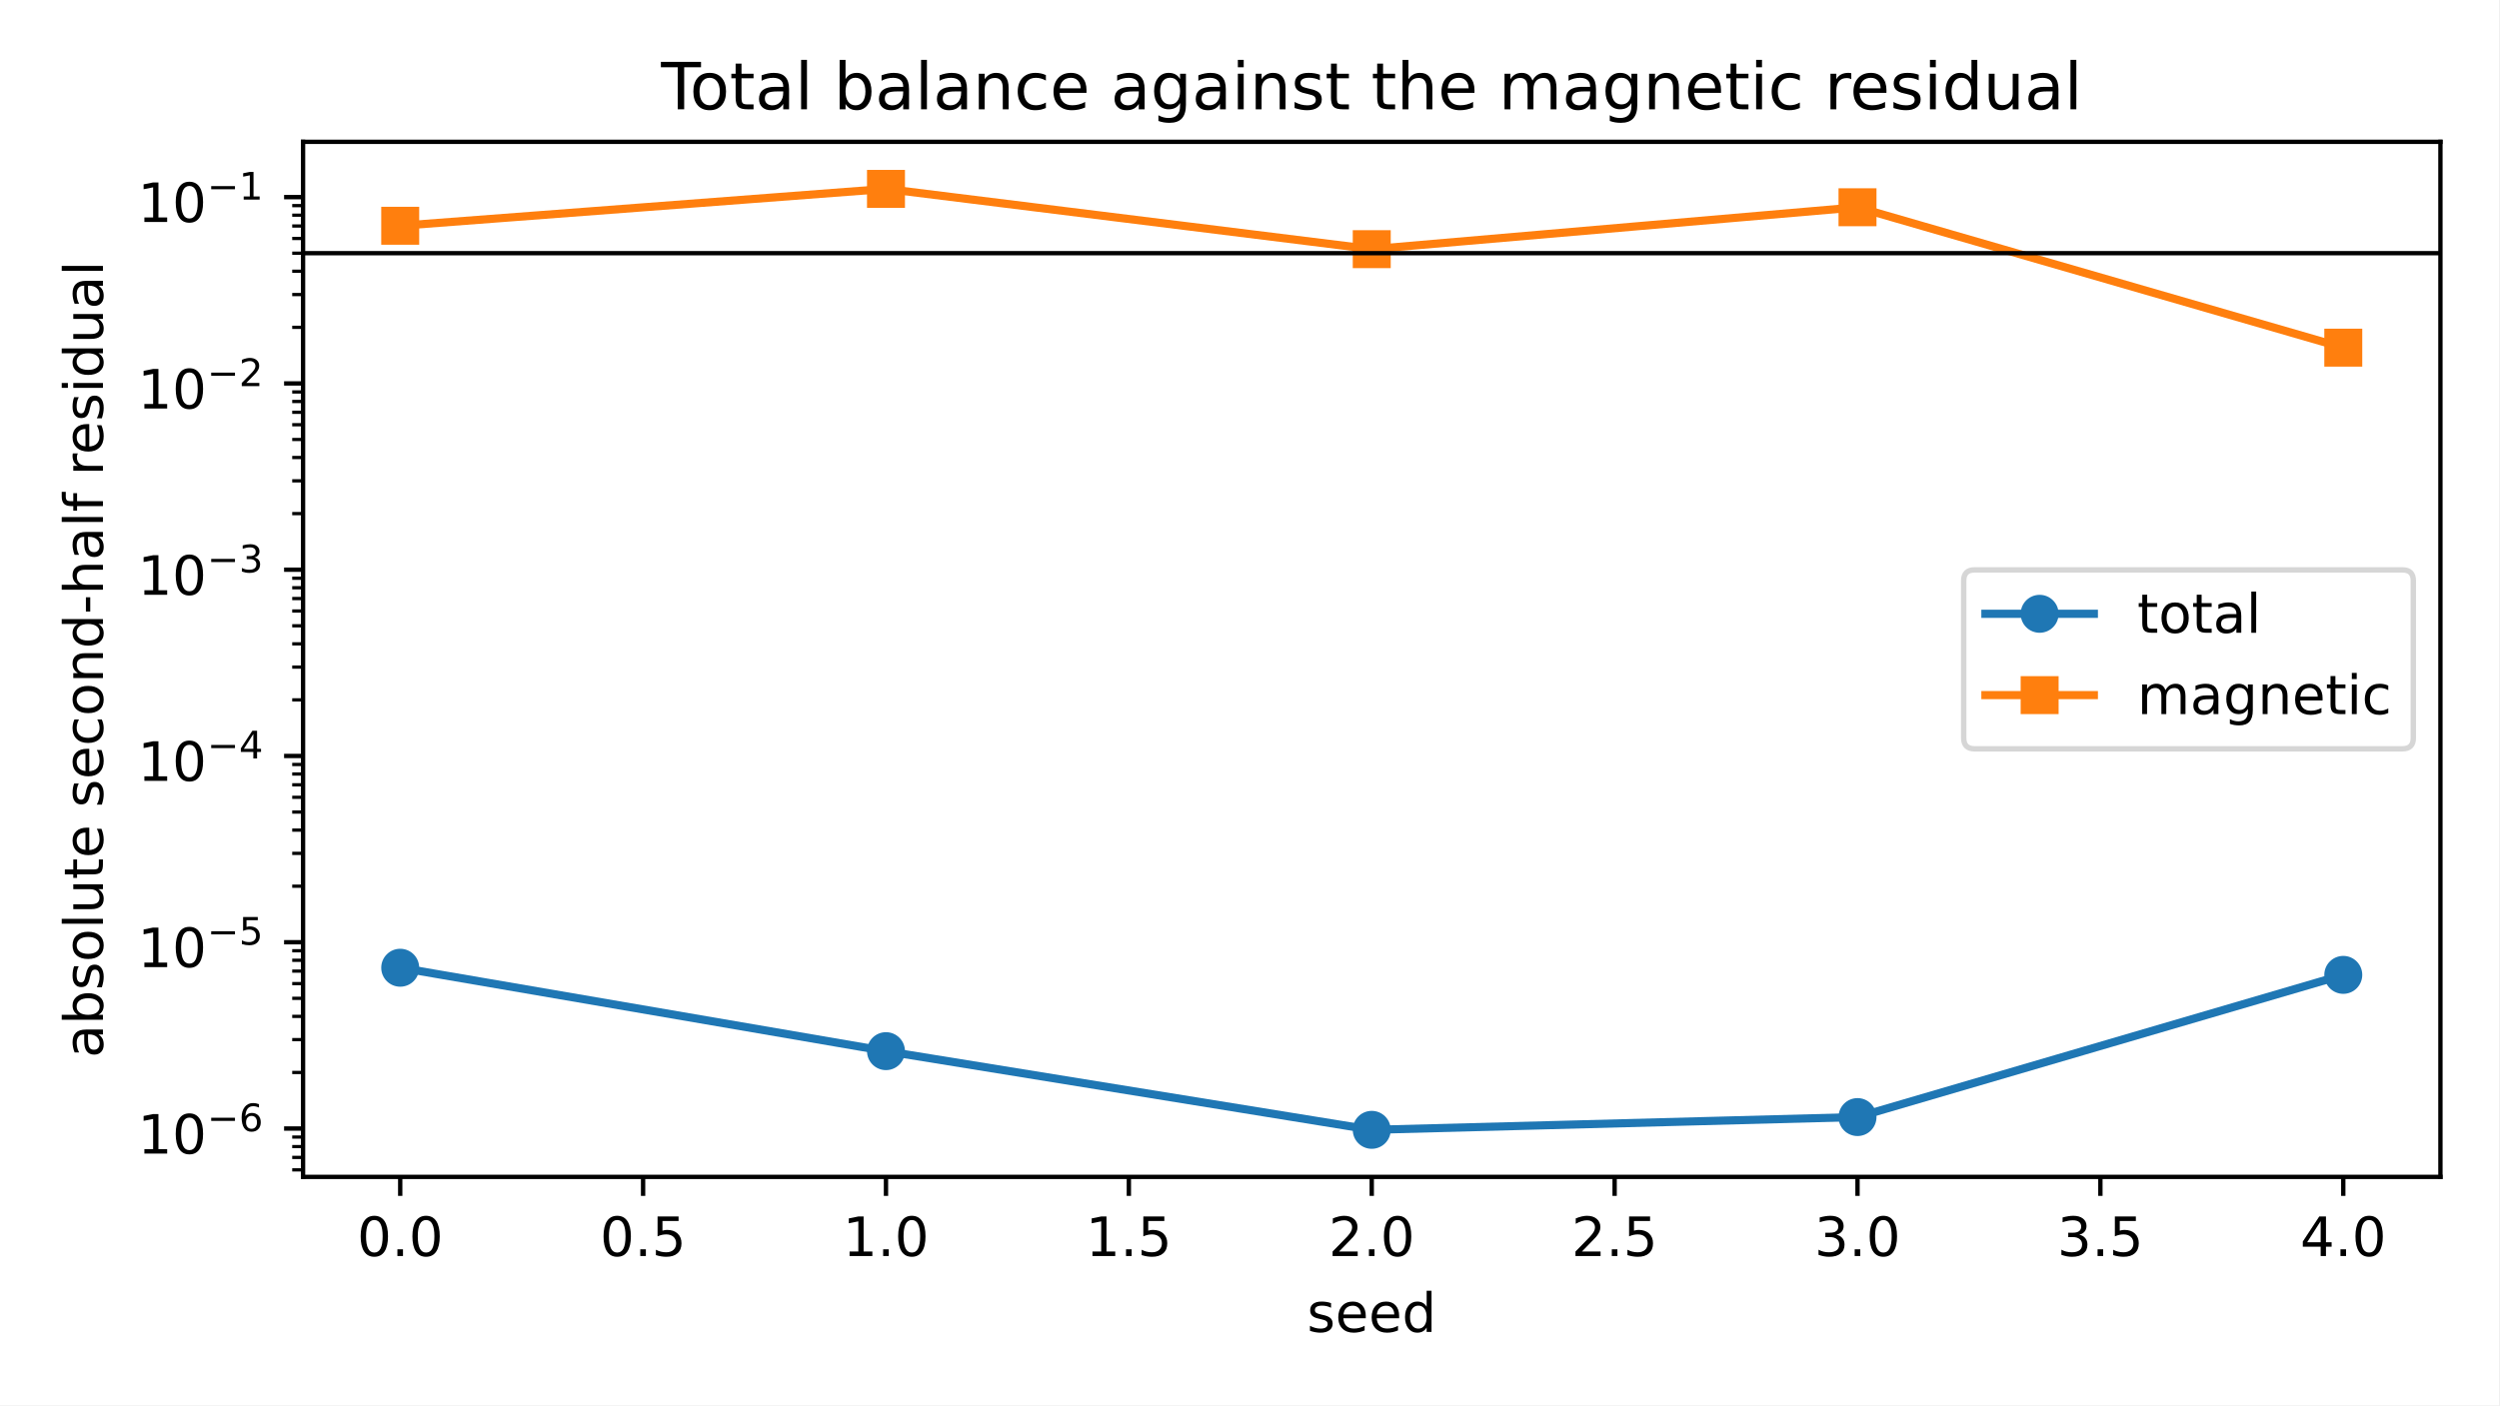
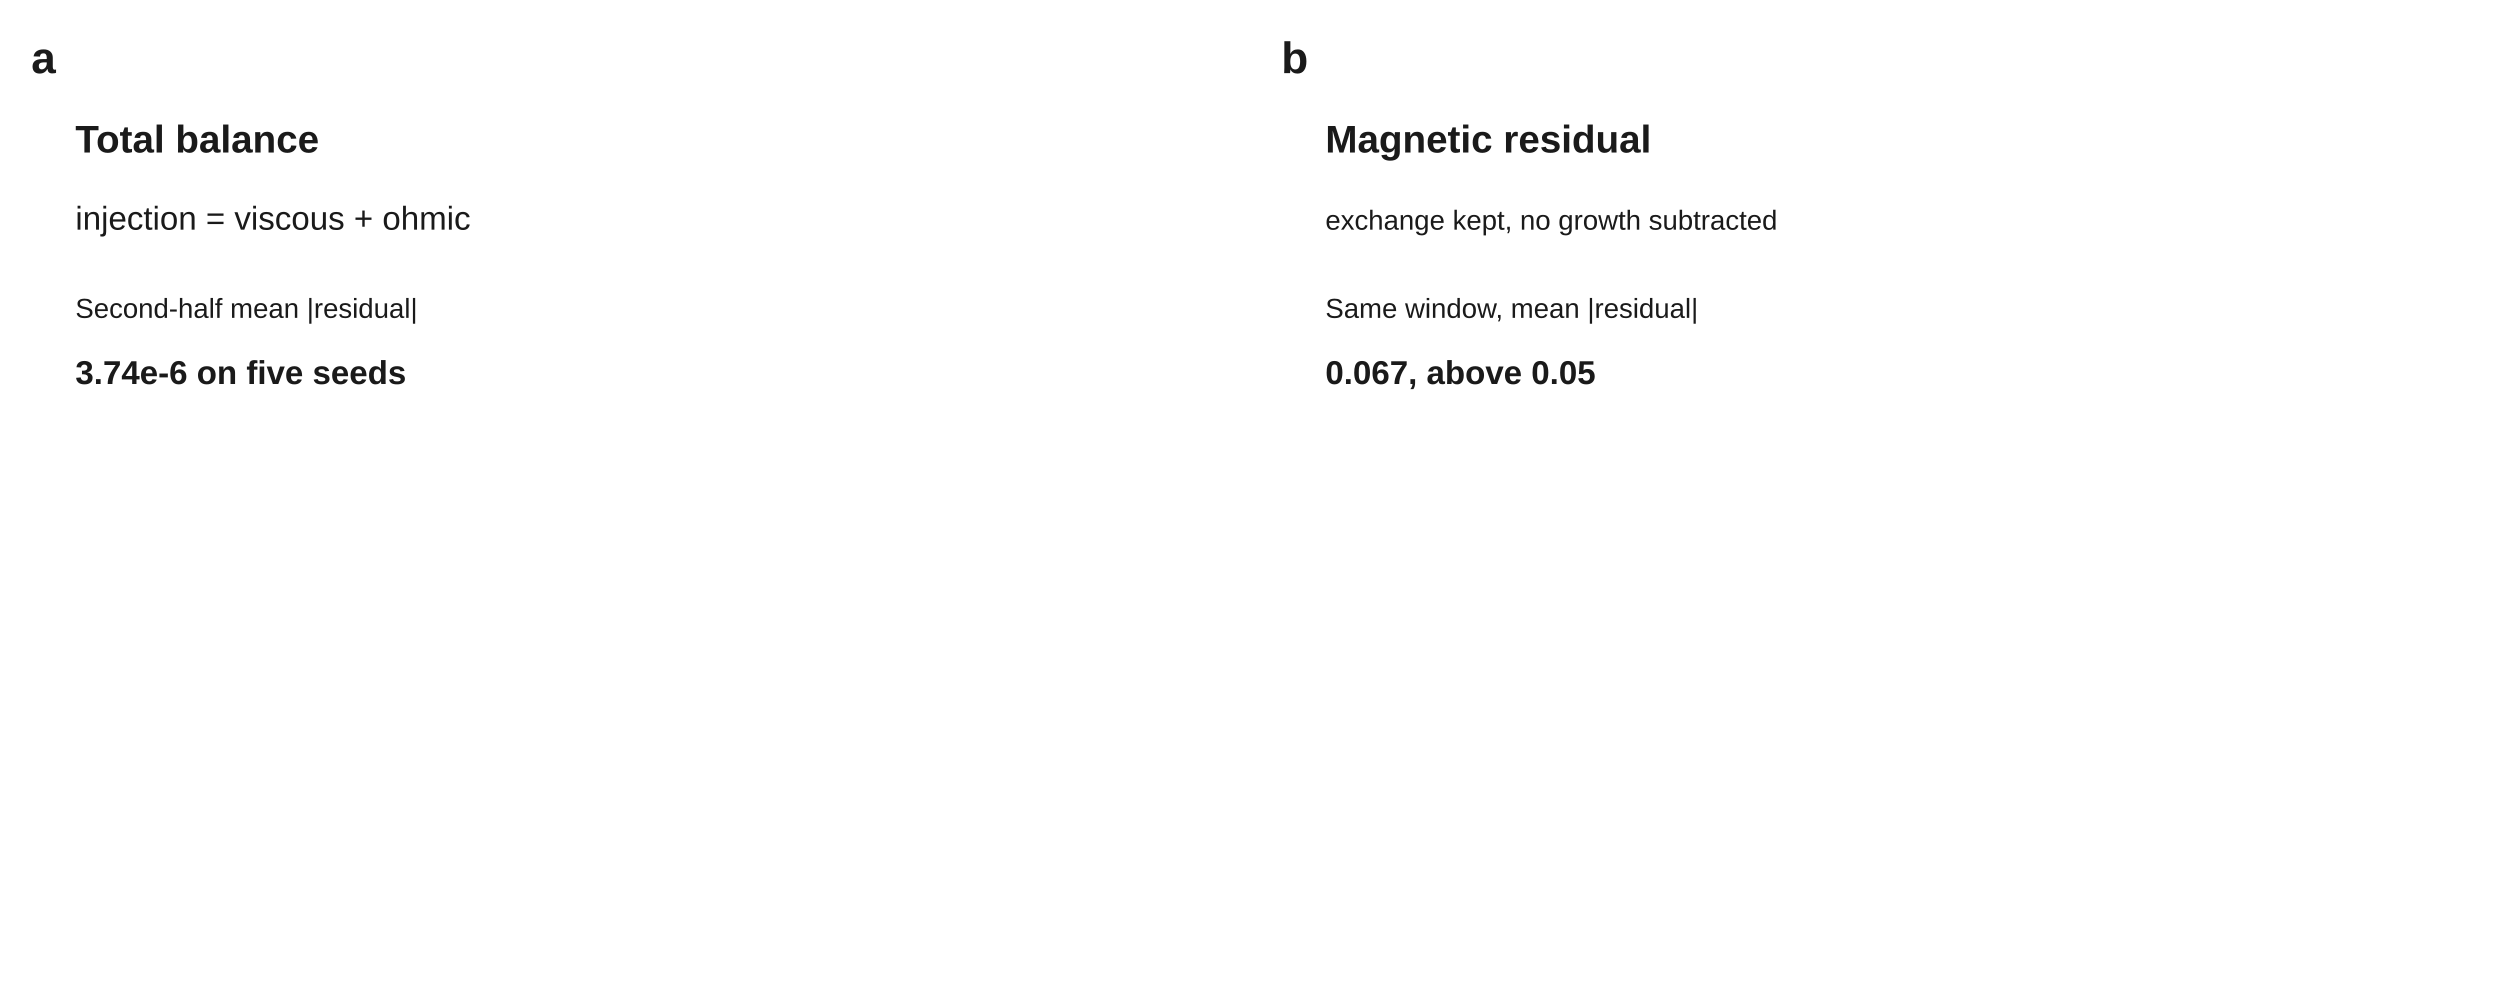
- <svg xmlns="http://www.w3.org/2000/svg" xmlns:xlink="http://www.w3.org/1999/xlink" width="460.8pt" height="259.2pt" viewBox="0 0 460.8 259.2" version="1.1">
-   <defs>
-     <style type="text/css">*{stroke-linejoin: round; stroke-linecap: butt}</style>
-   </defs>
-   <g id="figure_1">
-     <g id="patch_1">
-       <path d="M 0 259.2  L 460.8 259.2  L 460.8 0  L 0 0  z " style="fill: #ffffff" />
+ <svg xmlns="http://www.w3.org/2000/svg" width="160mm" height="64mm" viewBox="0 0 453.543 181.417" data-name="balance-panel">
+   <defs />
+   <rect x="0" y="0" width="453.543" height="181.417" fill="#fff" data-role="background" />
+   <g id="root">
+     <g transform="translate(5.669291 5.669291)" data-panel="a">
+       <text x="0" y="7.6" font-family="Arial, Helvetica, sans-serif" font-size="8" font-weight="bold" fill="#1a1a1a" text-anchor="start" data-role="panel">
+         <tspan x="0">a</tspan>
+       </text>
+       <text x="8" y="22" font-family="Arial, Helvetica, sans-serif" font-size="7" font-weight="700" fill="#1a1a1a" text-anchor="start" data-role="label">
+         <tspan x="8">Total balance</tspan>
+       </text>
+       <text x="8" y="36" font-family="Arial, Helvetica, sans-serif" font-size="6" font-weight="normal" fill="#1a1a1a" text-anchor="start" data-role="label">
+         <tspan x="8">injection = viscous + ohmic</tspan>
+       </text>
+       <text x="8" y="52" font-family="Arial, Helvetica, sans-serif" font-size="5" font-weight="normal" fill="#1a1a1a" text-anchor="start" data-role="label">
+         <tspan x="8">Second-half mean |residual|</tspan>
+       </text>
+       <text x="8" y="64" font-family="Arial, Helvetica, sans-serif" font-size="6" font-weight="700" fill="#1a1a1a" text-anchor="start" data-role="label">
+         <tspan x="8">3.74e-6 on five seeds</tspan>
+       </text>
    </g>
-     <g id="axes_1">
-       <g id="patch_2">
-         <path d="M 55.882 217.078  L 450 217.078  L 450 26.16  L 55.882 26.16  z " style="fill: #ffffff" />
-       </g>
-       <g id="matplotlib.axis_1">
-         <g id="xtick_1">
-           <g id="line2d_1">
-             <defs>
-               <path id="mb3f2f881bb" d="M 0 0  L 0 3.5  " style="stroke: #000000; stroke-width: 0.8" />
-             </defs>
-             <g>
-               <use xlink:href="#mb3f2f881bb" x="73.797" y="217.078" style="stroke: #000000; stroke-width: 0.8" />
-             </g>
-           </g>
-           <g id="text_1">
-             <g transform="translate(65.84522 231.6753) scale(0.1 -0.1)">
-               <defs>
-                 <path id="DejaVuSans-13" d="M 2034 4250  Q 1547 4250 1301 3770  Q 1056 3291 1056 2328  Q 1056 1369 1301 889  Q 1547 409 2034 409  Q 2525 409 2770 889  Q 3016 1369 3016 2328  Q 3016 3291 2770 3770  Q 2525 4250 2034 4250  z M 2034 4750  Q 2819 4750 3233 4129  Q 3647 3509 3647 2328  Q 3647 1150 3233 529  Q 2819 -91 2034 -91  Q 1250 -91 836 529  Q 422 1150 422 2328  Q 422 3509 836 4129  Q 1250 4750 2034 4750  z " transform="scale(0.015625)" />
-                 <path id="DejaVuSans-11" d="M 684 794  L 1344 794  L 1344 0  L 684 0  L 684 794  z " transform="scale(0.015625)" />
-               </defs>
-               <use xlink:href="#DejaVuSans-13" />
-               <use xlink:href="#DejaVuSans-11" transform="translate(63.625 0)" />
-               <use xlink:href="#DejaVuSans-13" transform="translate(95.40625 0)" />
-             </g>
-           </g>
-         </g>
-         <g id="xtick_2">
-           <g id="line2d_2">
-             <g>
-               <use xlink:href="#mb3f2f881bb" x="118.583" y="217.078" style="stroke: #000000; stroke-width: 0.8" />
-             </g>
-           </g>
-           <g id="text_2">
-             <g transform="translate(110.6313 231.6753) scale(0.1 -0.1)">
-               <defs>
-                 <path id="DejaVuSans-18" d="M 691 4666  L 3169 4666  L 3169 4134  L 1269 4134  L 1269 2991  Q 1406 3038 1543 3061  Q 1681 3084 1819 3084  Q 2600 3084 3056 2656  Q 3513 2228 3513 1497  Q 3513 744 3044 326  Q 2575 -91 1722 -91  Q 1428 -91 1123 -41  Q 819 9 494 109  L 494 744  Q 775 591 1075 516  Q 1375 441 1709 441  Q 2250 441 2565 725  Q 2881 1009 2881 1497  Q 2881 1984 2565 2268  Q 2250 2553 1709 2553  Q 1456 2553 1204 2497  Q 953 2441 691 2322  L 691 4666  z " transform="scale(0.015625)" />
-               </defs>
-               <use xlink:href="#DejaVuSans-13" />
-               <use xlink:href="#DejaVuSans-11" transform="translate(63.625 0)" />
-               <use xlink:href="#DejaVuSans-18" transform="translate(95.40625 0)" />
-             </g>
-           </g>
-         </g>
-         <g id="xtick_3">
-           <g id="line2d_3">
-             <g>
-               <use xlink:href="#mb3f2f881bb" x="163.369" y="217.078" style="stroke: #000000; stroke-width: 0.8" />
-             </g>
-           </g>
-           <g id="text_3">
-             <g transform="translate(155.4174 231.6753) scale(0.1 -0.1)">
-               <defs>
-                 <path id="DejaVuSans-14" d="M 794 531  L 1825 531  L 1825 4091  L 703 3866  L 703 4441  L 1819 4666  L 2450 4666  L 2450 531  L 3481 531  L 3481 0  L 794 0  L 794 531  z " transform="scale(0.015625)" />
-               </defs>
-               <use xlink:href="#DejaVuSans-14" />
-               <use xlink:href="#DejaVuSans-11" transform="translate(63.625 0)" />
-               <use xlink:href="#DejaVuSans-13" transform="translate(95.40625 0)" />
-             </g>
-           </g>
-         </g>
-         <g id="xtick_4">
-           <g id="line2d_4">
-             <g>
-               <use xlink:href="#mb3f2f881bb" x="208.155" y="217.078" style="stroke: #000000; stroke-width: 0.8" />
-             </g>
-           </g>
-           <g id="text_4">
-             <g transform="translate(200.2035 231.6753) scale(0.1 -0.1)">
-               <use xlink:href="#DejaVuSans-14" />
-               <use xlink:href="#DejaVuSans-11" transform="translate(63.625 0)" />
-               <use xlink:href="#DejaVuSans-18" transform="translate(95.40625 0)" />
-             </g>
-           </g>
-         </g>
-         <g id="xtick_5">
-           <g id="line2d_5">
-             <g>
-               <use xlink:href="#mb3f2f881bb" x="252.941" y="217.078" style="stroke: #000000; stroke-width: 0.8" />
-             </g>
-           </g>
-           <g id="text_5">
-             <g transform="translate(244.9896 231.6753) scale(0.1 -0.1)">
-               <defs>
-                 <path id="DejaVuSans-15" d="M 1228 531  L 3431 531  L 3431 0  L 469 0  L 469 531  Q 828 903 1448 1529  Q 2069 2156 2228 2338  Q 2531 2678 2651 2914  Q 2772 3150 2772 3378  Q 2772 3750 2511 3984  Q 2250 4219 1831 4219  Q 1534 4219 1204 4116  Q 875 4013 500 3803  L 500 4441  Q 881 4594 1212 4672  Q 1544 4750 1819 4750  Q 2544 4750 2975 4387  Q 3406 4025 3406 3419  Q 3406 3131 3298 2873  Q 3191 2616 2906 2266  Q 2828 2175 2409 1742  Q 1991 1309 1228 531  z " transform="scale(0.015625)" />
-               </defs>
-               <use xlink:href="#DejaVuSans-15" />
-               <use xlink:href="#DejaVuSans-11" transform="translate(63.625 0)" />
-               <use xlink:href="#DejaVuSans-13" transform="translate(95.40625 0)" />
-             </g>
-           </g>
-         </g>
-         <g id="xtick_6">
-           <g id="line2d_6">
-             <g>
-               <use xlink:href="#mb3f2f881bb" x="297.727" y="217.078" style="stroke: #000000; stroke-width: 0.8" />
-             </g>
-           </g>
-           <g id="text_6">
-             <g transform="translate(289.7757 231.6753) scale(0.1 -0.1)">
-               <use xlink:href="#DejaVuSans-15" />
-               <use xlink:href="#DejaVuSans-11" transform="translate(63.625 0)" />
-               <use xlink:href="#DejaVuSans-18" transform="translate(95.40625 0)" />
-             </g>
-           </g>
-         </g>
-         <g id="xtick_7">
-           <g id="line2d_7">
-             <g>
-               <use xlink:href="#mb3f2f881bb" x="342.513" y="217.078" style="stroke: #000000; stroke-width: 0.8" />
-             </g>
-           </g>
-           <g id="text_7">
-             <g transform="translate(334.5618 231.6753) scale(0.1 -0.1)">
-               <defs>
-                 <path id="DejaVuSans-16" d="M 2597 2516  Q 3050 2419 3304 2112  Q 3559 1806 3559 1356  Q 3559 666 3084 287  Q 2609 -91 1734 -91  Q 1441 -91 1130 -33  Q 819 25 488 141  L 488 750  Q 750 597 1062 519  Q 1375 441 1716 441  Q 2309 441 2620 675  Q 2931 909 2931 1356  Q 2931 1769 2642 2001  Q 2353 2234 1838 2234  L 1294 2234  L 1294 2753  L 1863 2753  Q 2328 2753 2575 2939  Q 2822 3125 2822 3475  Q 2822 3834 2567 4026  Q 2313 4219 1838 4219  Q 1578 4219 1281 4162  Q 984 4106 628 3988  L 628 4550  Q 988 4650 1302 4700  Q 1616 4750 1894 4750  Q 2613 4750 3031 4423  Q 3450 4097 3450 3541  Q 3450 3153 3228 2886  Q 3006 2619 2597 2516  z " transform="scale(0.015625)" />
-               </defs>
-               <use xlink:href="#DejaVuSans-16" />
-               <use xlink:href="#DejaVuSans-11" transform="translate(63.625 0)" />
-               <use xlink:href="#DejaVuSans-13" transform="translate(95.40625 0)" />
-             </g>
-           </g>
-         </g>
-         <g id="xtick_8">
-           <g id="line2d_8">
-             <g>
-               <use xlink:href="#mb3f2f881bb" x="387.299" y="217.078" style="stroke: #000000; stroke-width: 0.8" />
-             </g>
-           </g>
-           <g id="text_8">
-             <g transform="translate(379.3479 231.6753) scale(0.1 -0.1)">
-               <use xlink:href="#DejaVuSans-16" />
-               <use xlink:href="#DejaVuSans-11" transform="translate(63.625 0)" />
-               <use xlink:href="#DejaVuSans-18" transform="translate(95.40625 0)" />
-             </g>
-           </g>
-         </g>
-         <g id="xtick_9">
-           <g id="line2d_9">
-             <g>
-               <use xlink:href="#mb3f2f881bb" x="432.086" y="217.078" style="stroke: #000000; stroke-width: 0.8" />
-             </g>
-           </g>
-           <g id="text_9">
-             <g transform="translate(424.134 231.6753) scale(0.1 -0.1)">
-               <defs>
-                 <path id="DejaVuSans-17" d="M 2419 4116  L 825 1625  L 2419 1625  L 2419 4116  z M 2253 4666  L 3047 4666  L 3047 1625  L 3713 1625  L 3713 1100  L 3047 1100  L 3047 0  L 2419 0  L 2419 1100  L 313 1100  L 313 1709  L 2253 4666  z " transform="scale(0.015625)" />
-               </defs>
-               <use xlink:href="#DejaVuSans-17" />
-               <use xlink:href="#DejaVuSans-11" transform="translate(63.625 0)" />
-               <use xlink:href="#DejaVuSans-13" transform="translate(95.40625 0)" />
-             </g>
-           </g>
-         </g>
-         <g id="text_10">
-           <g transform="translate(241.0091 245.6761) scale(0.1 -0.1)">
-             <defs>
-               <path id="DejaVuSans-56" d="M 2834 3397  L 2834 2853  Q 2591 2978 2328 3040  Q 2066 3103 1784 3103  Q 1356 3103 1142 2972  Q 928 2841 928 2578  Q 928 2378 1081 2264  Q 1234 2150 1697 2047  L 1894 2003  Q 2506 1872 2764 1633  Q 3022 1394 3022 966  Q 3022 478 2636 193  Q 2250 -91 1575 -91  Q 1294 -91 989 -36  Q 684 19 347 128  L 347 722  Q 666 556 975 473  Q 1284 391 1588 391  Q 1994 391 2212 530  Q 2431 669 2431 922  Q 2431 1156 2273 1281  Q 2116 1406 1581 1522  L 1381 1569  Q 847 1681 609 1914  Q 372 2147 372 2553  Q 372 3047 722 3315  Q 1072 3584 1716 3584  Q 2034 3584 2315 3537  Q 2597 3491 2834 3397  z " transform="scale(0.015625)" />
-               <path id="DejaVuSans-48" d="M 3597 1894  L 3597 1613  L 953 1613  Q 991 1019 1311 708  Q 1631 397 2203 397  Q 2534 397 2845 478  Q 3156 559 3463 722  L 3463 178  Q 3153 47 2828 -22  Q 2503 -91 2169 -91  Q 1331 -91 842 396  Q 353 884 353 1716  Q 353 2575 817 3079  Q 1281 3584 2069 3584  Q 2775 3584 3186 3129  Q 3597 2675 3597 1894  z M 3022 2063  Q 3016 2534 2758 2815  Q 2500 3097 2075 3097  Q 1594 3097 1305 2825  Q 1016 2553 972 2059  L 3022 2063  z " transform="scale(0.015625)" />
-               <path id="DejaVuSans-47" d="M 2906 2969  L 2906 4863  L 3481 4863  L 3481 0  L 2906 0  L 2906 525  Q 2725 213 2448 61  Q 2172 -91 1784 -91  Q 1150 -91 751 415  Q 353 922 353 1747  Q 353 2572 751 3078  Q 1150 3584 1784 3584  Q 2172 3584 2448 3432  Q 2725 3281 2906 2969  z M 947 1747  Q 947 1113 1208 752  Q 1469 391 1925 391  Q 2381 391 2643 752  Q 2906 1113 2906 1747  Q 2906 2381 2643 2742  Q 2381 3103 1925 3103  Q 1469 3103 1208 2742  Q 947 2381 947 1747  z " transform="scale(0.015625)" />
-             </defs>
-             <use xlink:href="#DejaVuSans-56" />
-             <use xlink:href="#DejaVuSans-48" transform="translate(52.09375 0)" />
-             <use xlink:href="#DejaVuSans-48" transform="translate(113.625 0)" />
-             <use xlink:href="#DejaVuSans-47" transform="translate(175.1562 0)" />
-           </g>
-         </g>
-       </g>
-       <g id="matplotlib.axis_2">
-         <g id="ytick_1">
-           <g id="line2d_10">
-             <defs>
-               <path id="mb2cc54fadd" d="M 0 0  L -3.5 0  " style="stroke: #000000; stroke-width: 0.8" />
-             </defs>
-             <g>
-               <use xlink:href="#mb2cc54fadd" x="55.882" y="208.159" style="stroke: #000000; stroke-width: 0.8" />
-             </g>
-           </g>
-           <g id="text_11">
-             <g transform="translate(25.38234 212.8589) scale(0.1 -0.1)">
-               <defs>
-                 <path id="DejaVuSans-c9c" d="M 678 2272  L 4684 2272  L 4684 1741  L 678 1741  L 678 2272  z " transform="scale(0.015625)" />
-                 <path id="DejaVuSans-19" d="M 2113 2584  Q 1688 2584 1439 2293  Q 1191 2003 1191 1497  Q 1191 994 1439 701  Q 1688 409 2113 409  Q 2538 409 2786 701  Q 3034 994 3034 1497  Q 3034 2003 2786 2293  Q 2538 2584 2113 2584  z M 3366 4563  L 3366 3988  Q 3128 4100 2886 4159  Q 2644 4219 2406 4219  Q 1781 4219 1451 3797  Q 1122 3375 1075 2522  Q 1259 2794 1537 2939  Q 1816 3084 2150 3084  Q 2853 3084 3261 2657  Q 3669 2231 3669 1497  Q 3669 778 3244 343  Q 2819 -91 2113 -91  Q 1303 -91 875 529  Q 447 1150 447 2328  Q 447 3434 972 4092  Q 1497 4750 2381 4750  Q 2619 4750 2861 4703  Q 3103 4656 3366 4563  z " transform="scale(0.015625)" />
-               </defs>
-               <use xlink:href="#DejaVuSans-14" transform="translate(0 0.746875)" />
-               <use xlink:href="#DejaVuSans-13" transform="translate(63.62305 0.746875)" />
-               <use xlink:href="#DejaVuSans-c9c" transform="translate(128.2031 42.04688) scale(0.7)" />
-               <use xlink:href="#DejaVuSans-19" transform="translate(186.8555 42.04688) scale(0.7)" />
-             </g>
-           </g>
-         </g>
-         <g id="ytick_2">
-           <g id="line2d_11">
-             <g>
-               <use xlink:href="#mb2cc54fadd" x="55.882" y="173.799" style="stroke: #000000; stroke-width: 0.8" />
-             </g>
-           </g>
-           <g id="text_12">
-             <g transform="translate(25.38234 178.4491) scale(0.1 -0.1)">
-               <use xlink:href="#DejaVuSans-14" transform="translate(0 0.665625)" />
-               <use xlink:href="#DejaVuSans-13" transform="translate(63.62305 0.665625)" />
-               <use xlink:href="#DejaVuSans-c9c" transform="translate(128.2031 41.96563) scale(0.7)" />
-               <use xlink:href="#DejaVuSans-18" transform="translate(186.8555 41.96563) scale(0.7)" />
-             </g>
-           </g>
-         </g>
-         <g id="ytick_3">
-           <g id="line2d_12">
-             <g>
-               <use xlink:href="#mb2cc54fadd" x="55.882" y="139.439" style="stroke: #000000; stroke-width: 0.8" />
-             </g>
-           </g>
-           <g id="text_13">
-             <g transform="translate(25.38234 144.0894) scale(0.1 -0.1)">
-               <use xlink:href="#DejaVuSans-14" transform="translate(0 0.665625)" />
-               <use xlink:href="#DejaVuSans-13" transform="translate(63.62305 0.665625)" />
-               <use xlink:href="#DejaVuSans-c9c" transform="translate(128.2031 41.96563) scale(0.7)" />
-               <use xlink:href="#DejaVuSans-17" transform="translate(186.8555 41.96563) scale(0.7)" />
-             </g>
-           </g>
-         </g>
-         <g id="ytick_4">
-           <g id="line2d_13">
-             <g>
-               <use xlink:href="#mb2cc54fadd" x="55.882" y="105.08" style="stroke: #000000; stroke-width: 0.8" />
-             </g>
-           </g>
-           <g id="text_14">
-             <g transform="translate(25.38234 109.7796) scale(0.1 -0.1)">
-               <use xlink:href="#DejaVuSans-14" transform="translate(0 0.746875)" />
-               <use xlink:href="#DejaVuSans-13" transform="translate(63.62305 0.746875)" />
-               <use xlink:href="#DejaVuSans-c9c" transform="translate(128.2031 42.04688) scale(0.7)" />
-               <use xlink:href="#DejaVuSans-16" transform="translate(186.8555 42.04688) scale(0.7)" />
-             </g>
-           </g>
-         </g>
-         <g id="ytick_5">
-           <g id="line2d_14">
-             <g>
-               <use xlink:href="#mb2cc54fadd" x="55.882" y="70.72" style="stroke: #000000; stroke-width: 0.8" />
-             </g>
-           </g>
-           <g id="text_15">
-             <g transform="translate(25.38234 75.4199) scale(0.1 -0.1)">
-               <use xlink:href="#DejaVuSans-14" transform="translate(0 0.746875)" />
-               <use xlink:href="#DejaVuSans-13" transform="translate(63.62305 0.746875)" />
-               <use xlink:href="#DejaVuSans-c9c" transform="translate(128.2031 42.04688) scale(0.7)" />
-               <use xlink:href="#DejaVuSans-15" transform="translate(186.8555 42.04688) scale(0.7)" />
-             </g>
-           </g>
-         </g>
-         <g id="ytick_6">
-           <g id="line2d_15">
-             <g>
-               <use xlink:href="#mb2cc54fadd" x="55.882" y="36.36" style="stroke: #000000; stroke-width: 0.8" />
-             </g>
-           </g>
-           <g id="text_16">
-             <g transform="translate(25.38234 41.01016) scale(0.1 -0.1)">
-               <use xlink:href="#DejaVuSans-14" transform="translate(0 0.665625)" />
-               <use xlink:href="#DejaVuSans-13" transform="translate(63.62305 0.665625)" />
-               <use xlink:href="#DejaVuSans-c9c" transform="translate(128.2031 41.96563) scale(0.7)" />
-               <use xlink:href="#DejaVuSans-14" transform="translate(186.8555 41.96563) scale(0.7)" />
-             </g>
-           </g>
-         </g>
-         <g id="ytick_7">
-           <g id="line2d_16">
-             <defs>
-               <path id="m9731bfdbbc" d="M 0 0  L -2 0  " style="stroke: #000000; stroke-width: 0.6" />
-             </defs>
-             <g>
-               <use xlink:href="#m9731bfdbbc" x="55.882" y="215.782" style="stroke: #000000; stroke-width: 0.6" />
-             </g>
-           </g>
-         </g>
-         <g id="ytick_8">
-           <g id="line2d_17">
-             <g>
-               <use xlink:href="#m9731bfdbbc" x="55.882" y="213.481" style="stroke: #000000; stroke-width: 0.6" />
-             </g>
-           </g>
-         </g>
-         <g id="ytick_9">
-           <g id="line2d_18">
-             <g>
-               <use xlink:href="#m9731bfdbbc" x="55.882" y="211.489" style="stroke: #000000; stroke-width: 0.6" />
-             </g>
-           </g>
-         </g>
-         <g id="ytick_10">
-           <g id="line2d_19">
-             <g>
-               <use xlink:href="#m9731bfdbbc" x="55.882" y="209.731" style="stroke: #000000; stroke-width: 0.6" />
-             </g>
-           </g>
-         </g>
-         <g id="ytick_11">
-           <g id="line2d_20">
-             <g>
-               <use xlink:href="#m9731bfdbbc" x="55.882" y="197.816" style="stroke: #000000; stroke-width: 0.6" />
-             </g>
-           </g>
-         </g>
-         <g id="ytick_12">
-           <g id="line2d_21">
-             <g>
-               <use xlink:href="#m9731bfdbbc" x="55.882" y="191.765" style="stroke: #000000; stroke-width: 0.6" />
-             </g>
-           </g>
-         </g>
-         <g id="ytick_13">
-           <g id="line2d_22">
-             <g>
-               <use xlink:href="#m9731bfdbbc" x="55.882" y="187.472" style="stroke: #000000; stroke-width: 0.6" />
-             </g>
-           </g>
-         </g>
-         <g id="ytick_14">
-           <g id="line2d_23">
-             <g>
-               <use xlink:href="#m9731bfdbbc" x="55.882" y="184.142" style="stroke: #000000; stroke-width: 0.6" />
-             </g>
-           </g>
-         </g>
-         <g id="ytick_15">
-           <g id="line2d_24">
-             <g>
-               <use xlink:href="#m9731bfdbbc" x="55.882" y="181.422" style="stroke: #000000; stroke-width: 0.6" />
-             </g>
-           </g>
-         </g>
-         <g id="ytick_16">
-           <g id="line2d_25">
-             <g>
-               <use xlink:href="#m9731bfdbbc" x="55.882" y="179.122" style="stroke: #000000; stroke-width: 0.6" />
-             </g>
-           </g>
-         </g>
-         <g id="ytick_17">
-           <g id="line2d_26">
-             <g>
-               <use xlink:href="#m9731bfdbbc" x="55.882" y="177.129" style="stroke: #000000; stroke-width: 0.6" />
-             </g>
-           </g>
-         </g>
-         <g id="ytick_18">
-           <g id="line2d_27">
-             <g>
-               <use xlink:href="#m9731bfdbbc" x="55.882" y="175.371" style="stroke: #000000; stroke-width: 0.6" />
-             </g>
-           </g>
-         </g>
-         <g id="ytick_19">
-           <g id="line2d_28">
-             <g>
-               <use xlink:href="#m9731bfdbbc" x="55.882" y="163.456" style="stroke: #000000; stroke-width: 0.6" />
-             </g>
-           </g>
-         </g>
-         <g id="ytick_20">
-           <g id="line2d_29">
-             <g>
-               <use xlink:href="#m9731bfdbbc" x="55.882" y="157.405" style="stroke: #000000; stroke-width: 0.6" />
-             </g>
-           </g>
-         </g>
-         <g id="ytick_21">
-           <g id="line2d_30">
-             <g>
-               <use xlink:href="#m9731bfdbbc" x="55.882" y="153.113" style="stroke: #000000; stroke-width: 0.6" />
-             </g>
-           </g>
-         </g>
-         <g id="ytick_22">
-           <g id="line2d_31">
-             <g>
-               <use xlink:href="#m9731bfdbbc" x="55.882" y="149.783" style="stroke: #000000; stroke-width: 0.6" />
-             </g>
-           </g>
-         </g>
-         <g id="ytick_23">
-           <g id="line2d_32">
-             <g>
-               <use xlink:href="#m9731bfdbbc" x="55.882" y="147.062" style="stroke: #000000; stroke-width: 0.6" />
-             </g>
-           </g>
-         </g>
-         <g id="ytick_24">
-           <g id="line2d_33">
-             <g>
-               <use xlink:href="#m9731bfdbbc" x="55.882" y="144.762" style="stroke: #000000; stroke-width: 0.6" />
-             </g>
-           </g>
-         </g>
-         <g id="ytick_25">
-           <g id="line2d_34">
-             <g>
-               <use xlink:href="#m9731bfdbbc" x="55.882" y="142.769" style="stroke: #000000; stroke-width: 0.6" />
-             </g>
-           </g>
-         </g>
-         <g id="ytick_26">
-           <g id="line2d_35">
-             <g>
-               <use xlink:href="#m9731bfdbbc" x="55.882" y="141.012" style="stroke: #000000; stroke-width: 0.6" />
-             </g>
-           </g>
-         </g>
-         <g id="ytick_27">
-           <g id="line2d_36">
-             <g>
-               <use xlink:href="#m9731bfdbbc" x="55.882" y="129.096" style="stroke: #000000; stroke-width: 0.6" />
-             </g>
-           </g>
-         </g>
-         <g id="ytick_28">
-           <g id="line2d_37">
-             <g>
-               <use xlink:href="#m9731bfdbbc" x="55.882" y="123.046" style="stroke: #000000; stroke-width: 0.6" />
-             </g>
-           </g>
-         </g>
-         <g id="ytick_29">
-           <g id="line2d_38">
-             <g>
-               <use xlink:href="#m9731bfdbbc" x="55.882" y="118.753" style="stroke: #000000; stroke-width: 0.6" />
-             </g>
-           </g>
-         </g>
-         <g id="ytick_30">
-           <g id="line2d_39">
-             <g>
-               <use xlink:href="#m9731bfdbbc" x="55.882" y="115.423" style="stroke: #000000; stroke-width: 0.6" />
-             </g>
-           </g>
-         </g>
-         <g id="ytick_31">
-           <g id="line2d_40">
-             <g>
-               <use xlink:href="#m9731bfdbbc" x="55.882" y="112.702" style="stroke: #000000; stroke-width: 0.6" />
-             </g>
-           </g>
-         </g>
-         <g id="ytick_32">
-           <g id="line2d_41">
-             <g>
-               <use xlink:href="#m9731bfdbbc" x="55.882" y="110.402" style="stroke: #000000; stroke-width: 0.6" />
-             </g>
-           </g>
-         </g>
-         <g id="ytick_33">
-           <g id="line2d_42">
-             <g>
-               <use xlink:href="#m9731bfdbbc" x="55.882" y="108.409" style="stroke: #000000; stroke-width: 0.6" />
-             </g>
-           </g>
-         </g>
-         <g id="ytick_34">
-           <g id="line2d_43">
-             <g>
-               <use xlink:href="#m9731bfdbbc" x="55.882" y="106.652" style="stroke: #000000; stroke-width: 0.6" />
-             </g>
-           </g>
-         </g>
-         <g id="ytick_35">
-           <g id="line2d_44">
-             <g>
-               <use xlink:href="#m9731bfdbbc" x="55.882" y="94.736" style="stroke: #000000; stroke-width: 0.6" />
-             </g>
-           </g>
-         </g>
-         <g id="ytick_36">
-           <g id="line2d_45">
-             <g>
-               <use xlink:href="#m9731bfdbbc" x="55.882" y="88.686" style="stroke: #000000; stroke-width: 0.6" />
-             </g>
-           </g>
-         </g>
-         <g id="ytick_37">
-           <g id="line2d_46">
-             <g>
-               <use xlink:href="#m9731bfdbbc" x="55.882" y="84.393" style="stroke: #000000; stroke-width: 0.6" />
-             </g>
-           </g>
-         </g>
-         <g id="ytick_38">
-           <g id="line2d_47">
-             <g>
-               <use xlink:href="#m9731bfdbbc" x="55.882" y="81.063" style="stroke: #000000; stroke-width: 0.6" />
-             </g>
-           </g>
-         </g>
-         <g id="ytick_39">
-           <g id="line2d_48">
-             <g>
-               <use xlink:href="#m9731bfdbbc" x="55.882" y="78.343" style="stroke: #000000; stroke-width: 0.6" />
-             </g>
-           </g>
-         </g>
-         <g id="ytick_40">
-           <g id="line2d_49">
-             <g>
-               <use xlink:href="#m9731bfdbbc" x="55.882" y="76.042" style="stroke: #000000; stroke-width: 0.6" />
-             </g>
-           </g>
-         </g>
-         <g id="ytick_41">
-           <g id="line2d_50">
-             <g>
-               <use xlink:href="#m9731bfdbbc" x="55.882" y="74.05" style="stroke: #000000; stroke-width: 0.6" />
-             </g>
-           </g>
-         </g>
-         <g id="ytick_42">
-           <g id="line2d_51">
-             <g>
-               <use xlink:href="#m9731bfdbbc" x="55.882" y="72.292" style="stroke: #000000; stroke-width: 0.6" />
-             </g>
-           </g>
-         </g>
-         <g id="ytick_43">
-           <g id="line2d_52">
-             <g>
-               <use xlink:href="#m9731bfdbbc" x="55.882" y="60.377" style="stroke: #000000; stroke-width: 0.6" />
-             </g>
-           </g>
-         </g>
-         <g id="ytick_44">
-           <g id="line2d_53">
-             <g>
-               <use xlink:href="#m9731bfdbbc" x="55.882" y="54.326" style="stroke: #000000; stroke-width: 0.6" />
-             </g>
-           </g>
-         </g>
-         <g id="ytick_45">
-           <g id="line2d_54">
-             <g>
-               <use xlink:href="#m9731bfdbbc" x="55.882" y="50.033" style="stroke: #000000; stroke-width: 0.6" />
-             </g>
-           </g>
-         </g>
-         <g id="ytick_46">
-           <g id="line2d_55">
-             <g>
-               <use xlink:href="#m9731bfdbbc" x="55.882" y="46.703" style="stroke: #000000; stroke-width: 0.6" />
-             </g>
-           </g>
-         </g>
-         <g id="ytick_47">
-           <g id="line2d_56">
-             <g>
-               <use xlink:href="#m9731bfdbbc" x="55.882" y="43.983" style="stroke: #000000; stroke-width: 0.6" />
-             </g>
-           </g>
-         </g>
-         <g id="ytick_48">
-           <g id="line2d_57">
-             <g>
-               <use xlink:href="#m9731bfdbbc" x="55.882" y="41.683" style="stroke: #000000; stroke-width: 0.6" />
-             </g>
-           </g>
-         </g>
-         <g id="ytick_49">
-           <g id="line2d_58">
-             <g>
-               <use xlink:href="#m9731bfdbbc" x="55.882" y="39.69" style="stroke: #000000; stroke-width: 0.6" />
-             </g>
-           </g>
-         </g>
-         <g id="ytick_50">
-           <g id="line2d_59">
-             <g>
-               <use xlink:href="#m9731bfdbbc" x="55.882" y="37.932" style="stroke: #000000; stroke-width: 0.6" />
-             </g>
-           </g>
-         </g>
-         <g id="text_17">
-           <g transform="translate(18.98 195.1243) rotate(-90) scale(0.1 -0.1)">
-             <defs>
-               <path id="DejaVuSans-44" d="M 2194 1759  Q 1497 1759 1228 1600  Q 959 1441 959 1056  Q 959 750 1161 570  Q 1363 391 1709 391  Q 2188 391 2477 730  Q 2766 1069 2766 1631  L 2766 1759  L 2194 1759  z M 3341 1997  L 3341 0  L 2766 0  L 2766 531  Q 2569 213 2275 61  Q 1981 -91 1556 -91  Q 1019 -91 701 211  Q 384 513 384 1019  Q 384 1609 779 1909  Q 1175 2209 1959 2209  L 2766 2209  L 2766 2266  Q 2766 2663 2505 2880  Q 2244 3097 1772 3097  Q 1472 3097 1187 3025  Q 903 2953 641 2809  L 641 3341  Q 956 3463 1253 3523  Q 1550 3584 1831 3584  Q 2591 3584 2966 3190  Q 3341 2797 3341 1997  z " transform="scale(0.015625)" />
-               <path id="DejaVuSans-45" d="M 3116 1747  Q 3116 2381 2855 2742  Q 2594 3103 2138 3103  Q 1681 3103 1420 2742  Q 1159 2381 1159 1747  Q 1159 1113 1420 752  Q 1681 391 2138 391  Q 2594 391 2855 752  Q 3116 1113 3116 1747  z M 1159 2969  Q 1341 3281 1617 3432  Q 1894 3584 2278 3584  Q 2916 3584 3314 3078  Q 3713 2572 3713 1747  Q 3713 922 3314 415  Q 2916 -91 2278 -91  Q 1894 -91 1617 61  Q 1341 213 1159 525  L 1159 0  L 581 0  L 581 4863  L 1159 4863  L 1159 2969  z " transform="scale(0.015625)" />
-               <path id="DejaVuSans-52" d="M 1959 3097  Q 1497 3097 1228 2736  Q 959 2375 959 1747  Q 959 1119 1226 758  Q 1494 397 1959 397  Q 2419 397 2687 759  Q 2956 1122 2956 1747  Q 2956 2369 2687 2733  Q 2419 3097 1959 3097  z M 1959 3584  Q 2709 3584 3137 3096  Q 3566 2609 3566 1747  Q 3566 888 3137 398  Q 2709 -91 1959 -91  Q 1206 -91 779 398  Q 353 888 353 1747  Q 353 2609 779 3096  Q 1206 3584 1959 3584  z " transform="scale(0.015625)" />
-               <path id="DejaVuSans-4f" d="M 603 4863  L 1178 4863  L 1178 0  L 603 0  L 603 4863  z " transform="scale(0.015625)" />
-               <path id="DejaVuSans-58" d="M 544 1381  L 544 3500  L 1119 3500  L 1119 1403  Q 1119 906 1312 657  Q 1506 409 1894 409  Q 2359 409 2629 706  Q 2900 1003 2900 1516  L 2900 3500  L 3475 3500  L 3475 0  L 2900 0  L 2900 538  Q 2691 219 2414 64  Q 2138 -91 1772 -91  Q 1169 -91 856 284  Q 544 659 544 1381  z M 1991 3584  L 1991 3584  z " transform="scale(0.015625)" />
-               <path id="DejaVuSans-57" d="M 1172 4494  L 1172 3500  L 2356 3500  L 2356 3053  L 1172 3053  L 1172 1153  Q 1172 725 1289 603  Q 1406 481 1766 481  L 2356 481  L 2356 0  L 1766 0  Q 1100 0 847 248  Q 594 497 594 1153  L 594 3053  L 172 3053  L 172 3500  L 594 3500  L 594 4494  L 1172 4494  z " transform="scale(0.015625)" />
-               <path id="DejaVuSans-3" transform="scale(0.015625)" />
-               <path id="DejaVuSans-46" d="M 3122 3366  L 3122 2828  Q 2878 2963 2633 3030  Q 2388 3097 2138 3097  Q 1578 3097 1268 2742  Q 959 2388 959 1747  Q 959 1106 1268 751  Q 1578 397 2138 397  Q 2388 397 2633 464  Q 2878 531 3122 666  L 3122 134  Q 2881 22 2623 -34  Q 2366 -91 2075 -91  Q 1284 -91 818 406  Q 353 903 353 1747  Q 353 2603 823 3093  Q 1294 3584 2113 3584  Q 2378 3584 2631 3529  Q 2884 3475 3122 3366  z " transform="scale(0.015625)" />
-               <path id="DejaVuSans-51" d="M 3513 2113  L 3513 0  L 2938 0  L 2938 2094  Q 2938 2591 2744 2837  Q 2550 3084 2163 3084  Q 1697 3084 1428 2787  Q 1159 2491 1159 1978  L 1159 0  L 581 0  L 581 3500  L 1159 3500  L 1159 2956  Q 1366 3272 1645 3428  Q 1925 3584 2291 3584  Q 2894 3584 3203 3211  Q 3513 2838 3513 2113  z " transform="scale(0.015625)" />
-               <path id="DejaVuSans-10" d="M 313 2009  L 1997 2009  L 1997 1497  L 313 1497  L 313 2009  z " transform="scale(0.015625)" />
-               <path id="DejaVuSans-4b" d="M 3513 2113  L 3513 0  L 2938 0  L 2938 2094  Q 2938 2591 2744 2837  Q 2550 3084 2163 3084  Q 1697 3084 1428 2787  Q 1159 2491 1159 1978  L 1159 0  L 581 0  L 581 4863  L 1159 4863  L 1159 2956  Q 1366 3272 1645 3428  Q 1925 3584 2291 3584  Q 2894 3584 3203 3211  Q 3513 2838 3513 2113  z " transform="scale(0.015625)" />
-               <path id="DejaVuSans-49" d="M 2375 4863  L 2375 4384  L 1825 4384  Q 1516 4384 1395 4259  Q 1275 4134 1275 3809  L 1275 3500  L 2222 3500  L 2222 3053  L 1275 3053  L 1275 0  L 697 0  L 697 3053  L 147 3053  L 147 3500  L 697 3500  L 697 3744  Q 697 4328 969 4595  Q 1241 4863 1831 4863  L 2375 4863  z " transform="scale(0.015625)" />
-               <path id="DejaVuSans-55" d="M 2631 2963  Q 2534 3019 2420 3045  Q 2306 3072 2169 3072  Q 1681 3072 1420 2755  Q 1159 2438 1159 1844  L 1159 0  L 581 0  L 581 3500  L 1159 3500  L 1159 2956  Q 1341 3275 1631 3429  Q 1922 3584 2338 3584  Q 2397 3584 2469 3576  Q 2541 3569 2628 3553  L 2631 2963  z " transform="scale(0.015625)" />
-               <path id="DejaVuSans-4c" d="M 603 3500  L 1178 3500  L 1178 0  L 603 0  L 603 3500  z M 603 4863  L 1178 4863  L 1178 4134  L 603 4134  L 603 4863  z " transform="scale(0.015625)" />
-             </defs>
-             <use xlink:href="#DejaVuSans-44" />
-             <use xlink:href="#DejaVuSans-45" transform="translate(61.28125 0)" />
-             <use xlink:href="#DejaVuSans-56" transform="translate(124.7656 0)" />
-             <use xlink:href="#DejaVuSans-52" transform="translate(176.8594 0)" />
-             <use xlink:href="#DejaVuSans-4f" transform="translate(238.0469 0)" />
-             <use xlink:href="#DejaVuSans-58" transform="translate(265.8281 0)" />
-             <use xlink:href="#DejaVuSans-57" transform="translate(329.2031 0)" />
-             <use xlink:href="#DejaVuSans-48" transform="translate(368.4062 0)" />
-             <use xlink:href="#DejaVuSans-3" transform="translate(429.9375 0)" />
-             <use xlink:href="#DejaVuSans-56" transform="translate(461.7188 0)" />
-             <use xlink:href="#DejaVuSans-48" transform="translate(513.8125 0)" />
-             <use xlink:href="#DejaVuSans-46" transform="translate(575.3438 0)" />
-             <use xlink:href="#DejaVuSans-52" transform="translate(630.3281 0)" />
-             <use xlink:href="#DejaVuSans-51" transform="translate(691.5156 0)" />
-             <use xlink:href="#DejaVuSans-47" transform="translate(754.8906 0)" />
-             <use xlink:href="#DejaVuSans-10" transform="translate(818.375 0)" />
-             <use xlink:href="#DejaVuSans-4b" transform="translate(854.4531 0)" />
-             <use xlink:href="#DejaVuSans-44" transform="translate(917.8281 0)" />
-             <use xlink:href="#DejaVuSans-4f" transform="translate(979.1094 0)" />
-             <use xlink:href="#DejaVuSans-49" transform="translate(1006.891 0)" />
-             <use xlink:href="#DejaVuSans-3" transform="translate(1042.094 0)" />
-             <use xlink:href="#DejaVuSans-55" transform="translate(1073.875 0)" />
-             <use xlink:href="#DejaVuSans-48" transform="translate(1112.781 0)" />
-             <use xlink:href="#DejaVuSans-56" transform="translate(1174.312 0)" />
-             <use xlink:href="#DejaVuSans-4c" transform="translate(1226.406 0)" />
-             <use xlink:href="#DejaVuSans-47" transform="translate(1254.188 0)" />
-             <use xlink:href="#DejaVuSans-58" transform="translate(1317.672 0)" />
-             <use xlink:href="#DejaVuSans-44" transform="translate(1381.047 0)" />
-             <use xlink:href="#DejaVuSans-4f" transform="translate(1442.328 0)" />
-           </g>
-         </g>
-       </g>
-       <g id="line2d_60">
-         <path d="M 73.797 178.5  L 163.369 193.885  L 252.941 208.4  L 342.513 206.045  L 432.086 179.816  " clip-path="url(#p1f14845293)" style="fill: none; stroke: #1f77b4; stroke-width: 1.5; stroke-linecap: square" />
-         <defs>
-           <path id="me604512727" d="M 0 3  C 0.796 3 1.559 2.684 2.121 2.121  C 2.684 1.559 3 0.796 3 0  C 3 -0.796 2.684 -1.559 2.121 -2.121  C 1.559 -2.684 0.796 -3 0 -3  C -0.796 -3 -1.559 -2.684 -2.121 -2.121  C -2.684 -1.559 -3 -0.796 -3 0  C -3 0.796 -2.684 1.559 -2.121 2.121  C -1.559 2.684 -0.796 3 0 3  z " style="stroke: #1f77b4" />
-         </defs>
-         <g clip-path="url(#p1f14845293)">
-           <use xlink:href="#me604512727" x="73.797" y="178.5" style="fill: #1f77b4; stroke: #1f77b4" />
-           <use xlink:href="#me604512727" x="163.369" y="193.885" style="fill: #1f77b4; stroke: #1f77b4" />
-           <use xlink:href="#me604512727" x="252.941" y="208.4" style="fill: #1f77b4; stroke: #1f77b4" />
-           <use xlink:href="#me604512727" x="342.513" y="206.045" style="fill: #1f77b4; stroke: #1f77b4" />
-           <use xlink:href="#me604512727" x="432.086" y="179.816" style="fill: #1f77b4; stroke: #1f77b4" />
-         </g>
-       </g>
-       <g id="line2d_61">
-         <path d="M 73.797 41.643  L 163.369 34.838  L 252.941 45.959  L 342.513 38.228  L 432.086 64.126  " clip-path="url(#p1f14845293)" style="fill: none; stroke: #ff7f0e; stroke-width: 1.5; stroke-linecap: square" />
-         <defs>
-           <path id="mb77ae29361" d="M -3 3  L 3 3  L 3 -3  L -3 -3  z " style="stroke: #ff7f0e; stroke-linejoin: miter" />
-         </defs>
-         <g clip-path="url(#p1f14845293)">
-           <use xlink:href="#mb77ae29361" x="73.797" y="41.643" style="fill: #ff7f0e; stroke: #ff7f0e; stroke-linejoin: miter" />
-           <use xlink:href="#mb77ae29361" x="163.369" y="34.838" style="fill: #ff7f0e; stroke: #ff7f0e; stroke-linejoin: miter" />
-           <use xlink:href="#mb77ae29361" x="252.941" y="45.959" style="fill: #ff7f0e; stroke: #ff7f0e; stroke-linejoin: miter" />
-           <use xlink:href="#mb77ae29361" x="342.513" y="38.228" style="fill: #ff7f0e; stroke: #ff7f0e; stroke-linejoin: miter" />
-           <use xlink:href="#mb77ae29361" x="432.086" y="64.126" style="fill: #ff7f0e; stroke: #ff7f0e; stroke-linejoin: miter" />
-         </g>
-       </g>
-       <g id="line2d_62">
-         <path d="M 55.882 46.703  L 450 46.703  " clip-path="url(#p1f14845293)" style="fill: none; stroke: #000000; stroke-width: 0.8; stroke-linecap: square" />
-       </g>
-       <g id="patch_3">
-         <path d="M 55.882 217.078  L 55.882 26.16  " style="fill: none; stroke: #000000; stroke-width: 0.8; stroke-linejoin: miter; stroke-linecap: square" />
-       </g>
-       <g id="patch_4">
-         <path d="M 450 217.078  L 450 26.16  " style="fill: none; stroke: #000000; stroke-width: 0.8; stroke-linejoin: miter; stroke-linecap: square" />
-       </g>
-       <g id="patch_5">
-         <path d="M 55.882 217.078  L 450 217.078  " style="fill: none; stroke: #000000; stroke-width: 0.8; stroke-linejoin: miter; stroke-linecap: square" />
-       </g>
-       <g id="patch_6">
-         <path d="M 55.882 26.16  L 450 26.16  " style="fill: none; stroke: #000000; stroke-width: 0.8; stroke-linejoin: miter; stroke-linecap: square" />
-       </g>
-       <g id="text_18">
-         <g transform="translate(121.8974 20.16) scale(0.12 -0.12)">
-           <defs>
-             <path id="DejaVuSans-37" d="M -19 4666  L 3928 4666  L 3928 4134  L 2272 4134  L 2272 0  L 1638 0  L 1638 4134  L -19 4134  L -19 4666  z " transform="scale(0.015625)" />
-             <path id="DejaVuSans-4a" d="M 2906 1791  Q 2906 2416 2648 2759  Q 2391 3103 1925 3103  Q 1463 3103 1205 2759  Q 947 2416 947 1791  Q 947 1169 1205 825  Q 1463 481 1925 481  Q 2391 481 2648 825  Q 2906 1169 2906 1791  z M 3481 434  Q 3481 -459 3084 -895  Q 2688 -1331 1869 -1331  Q 1566 -1331 1297 -1286  Q 1028 -1241 775 -1147  L 775 -588  Q 1028 -725 1275 -790  Q 1522 -856 1778 -856  Q 2344 -856 2625 -561  Q 2906 -266 2906 331  L 2906 616  Q 2728 306 2450 153  Q 2172 0 1784 0  Q 1141 0 747 490  Q 353 981 353 1791  Q 353 2603 747 3093  Q 1141 3584 1784 3584  Q 2172 3584 2450 3431  Q 2728 3278 2906 2969  L 2906 3500  L 3481 3500  L 3481 434  z " transform="scale(0.015625)" />
-             <path id="DejaVuSans-50" d="M 3328 2828  Q 3544 3216 3844 3400  Q 4144 3584 4550 3584  Q 5097 3584 5394 3201  Q 5691 2819 5691 2113  L 5691 0  L 5113 0  L 5113 2094  Q 5113 2597 4934 2840  Q 4756 3084 4391 3084  Q 3944 3084 3684 2787  Q 3425 2491 3425 1978  L 3425 0  L 2847 0  L 2847 2094  Q 2847 2600 2669 2842  Q 2491 3084 2119 3084  Q 1678 3084 1418 2786  Q 1159 2488 1159 1978  L 1159 0  L 581 0  L 581 3500  L 1159 3500  L 1159 2956  Q 1356 3278 1631 3431  Q 1906 3584 2284 3584  Q 2666 3584 2933 3390  Q 3200 3197 3328 2828  z " transform="scale(0.015625)" />
-           </defs>
-           <use xlink:href="#DejaVuSans-37" />
-           <use xlink:href="#DejaVuSans-52" transform="translate(44.09375 0)" />
-           <use xlink:href="#DejaVuSans-57" transform="translate(105.2812 0)" />
-           <use xlink:href="#DejaVuSans-44" transform="translate(144.4844 0)" />
-           <use xlink:href="#DejaVuSans-4f" transform="translate(205.7656 0)" />
-           <use xlink:href="#DejaVuSans-3" transform="translate(233.5469 0)" />
-           <use xlink:href="#DejaVuSans-45" transform="translate(265.3281 0)" />
-           <use xlink:href="#DejaVuSans-44" transform="translate(328.8125 0)" />
-           <use xlink:href="#DejaVuSans-4f" transform="translate(390.0938 0)" />
-           <use xlink:href="#DejaVuSans-44" transform="translate(417.875 0)" />
-           <use xlink:href="#DejaVuSans-51" transform="translate(479.1562 0)" />
-           <use xlink:href="#DejaVuSans-46" transform="translate(542.5312 0)" />
-           <use xlink:href="#DejaVuSans-48" transform="translate(597.5156 0)" />
-           <use xlink:href="#DejaVuSans-3" transform="translate(659.0469 0)" />
-           <use xlink:href="#DejaVuSans-44" transform="translate(690.8281 0)" />
-           <use xlink:href="#DejaVuSans-4a" transform="translate(752.1094 0)" />
-           <use xlink:href="#DejaVuSans-44" transform="translate(815.5938 0)" />
-           <use xlink:href="#DejaVuSans-4c" transform="translate(876.875 0)" />
-           <use xlink:href="#DejaVuSans-51" transform="translate(904.6562 0)" />
-           <use xlink:href="#DejaVuSans-56" transform="translate(968.0312 0)" />
-           <use xlink:href="#DejaVuSans-57" transform="translate(1020.125 0)" />
-           <use xlink:href="#DejaVuSans-3" transform="translate(1059.328 0)" />
-           <use xlink:href="#DejaVuSans-57" transform="translate(1091.109 0)" />
-           <use xlink:href="#DejaVuSans-4b" transform="translate(1130.312 0)" />
-           <use xlink:href="#DejaVuSans-48" transform="translate(1193.688 0)" />
-           <use xlink:href="#DejaVuSans-3" transform="translate(1255.219 0)" />
-           <use xlink:href="#DejaVuSans-50" transform="translate(1287 0)" />
-           <use xlink:href="#DejaVuSans-44" transform="translate(1384.406 0)" />
-           <use xlink:href="#DejaVuSans-4a" transform="translate(1445.688 0)" />
-           <use xlink:href="#DejaVuSans-51" transform="translate(1509.172 0)" />
-           <use xlink:href="#DejaVuSans-48" transform="translate(1572.547 0)" />
-           <use xlink:href="#DejaVuSans-57" transform="translate(1634.078 0)" />
-           <use xlink:href="#DejaVuSans-4c" transform="translate(1673.281 0)" />
-           <use xlink:href="#DejaVuSans-46" transform="translate(1701.062 0)" />
-           <use xlink:href="#DejaVuSans-3" transform="translate(1756.047 0)" />
-           <use xlink:href="#DejaVuSans-55" transform="translate(1787.828 0)" />
-           <use xlink:href="#DejaVuSans-48" transform="translate(1826.734 0)" />
-           <use xlink:href="#DejaVuSans-56" transform="translate(1888.266 0)" />
-           <use xlink:href="#DejaVuSans-4c" transform="translate(1940.359 0)" />
-           <use xlink:href="#DejaVuSans-47" transform="translate(1968.141 0)" />
-           <use xlink:href="#DejaVuSans-58" transform="translate(2031.625 0)" />
-           <use xlink:href="#DejaVuSans-44" transform="translate(2095 0)" />
-           <use xlink:href="#DejaVuSans-4f" transform="translate(2156.281 0)" />
-         </g>
-       </g>
-       <g id="legend_1">
-         <g id="patch_7">
-           <path d="M 364.095 138.12  L 443 138.12  Q 445 138.12 445 136.12  L 445 107.118  Q 445 105.118 443 105.118  L 364.095 105.118  Q 362.095 105.118 362.095 107.118  L 362.095 136.12  Q 362.095 138.12 364.095 138.12  z " style="fill: #ffffff; opacity: 0.8; stroke: #cccccc; stroke-linejoin: miter" />
-         </g>
-         <g id="line2d_63">
-           <path d="M 366.095 113.216  L 376.095 113.216  L 386.095 113.216  " style="fill: none; stroke: #1f77b4; stroke-width: 1.5; stroke-linecap: square" />
-           <g>
-             <use xlink:href="#me604512727" x="376.095" y="113.216" style="fill: #1f77b4; stroke: #1f77b4" />
-           </g>
-         </g>
-         <g id="text_19">
-           <g transform="translate(394.0953 116.7165) scale(0.1 -0.1)">
-             <use xlink:href="#DejaVuSans-57" />
-             <use xlink:href="#DejaVuSans-52" transform="translate(39.20312 0)" />
-             <use xlink:href="#DejaVuSans-57" transform="translate(100.3906 0)" />
-             <use xlink:href="#DejaVuSans-44" transform="translate(139.5938 0)" />
-             <use xlink:href="#DejaVuSans-4f" transform="translate(200.875 0)" />
-           </g>
-         </g>
-         <g id="line2d_64">
-           <path d="M 366.095 128.217  L 376.095 128.217  L 386.095 128.217  " style="fill: none; stroke: #ff7f0e; stroke-width: 1.5; stroke-linecap: square" />
-           <g>
-             <use xlink:href="#mb77ae29361" x="376.095" y="128.217" style="fill: #ff7f0e; stroke: #ff7f0e; stroke-linejoin: miter" />
-           </g>
-         </g>
-         <g id="text_20">
-           <g transform="translate(394.0953 131.7173) scale(0.1 -0.1)">
-             <use xlink:href="#DejaVuSans-50" />
-             <use xlink:href="#DejaVuSans-44" transform="translate(97.40625 0)" />
-             <use xlink:href="#DejaVuSans-4a" transform="translate(158.6875 0)" />
-             <use xlink:href="#DejaVuSans-51" transform="translate(222.1719 0)" />
-             <use xlink:href="#DejaVuSans-48" transform="translate(285.5469 0)" />
-             <use xlink:href="#DejaVuSans-57" transform="translate(347.0781 0)" />
-             <use xlink:href="#DejaVuSans-4c" transform="translate(386.2812 0)" />
-             <use xlink:href="#DejaVuSans-46" transform="translate(414.0625 0)" />
-           </g>
-         </g>
-       </g>
+     <g transform="translate(232.4409 5.669291)" data-panel="b">
+       <text x="0" y="7.6" font-family="Arial, Helvetica, sans-serif" font-size="8" font-weight="bold" fill="#1a1a1a" text-anchor="start" data-role="panel">
+         <tspan x="0">b</tspan>
+       </text>
+       <text x="8" y="22" font-family="Arial, Helvetica, sans-serif" font-size="7" font-weight="700" fill="#1a1a1a" text-anchor="start" data-role="label">
+         <tspan x="8">Magnetic residual</tspan>
+       </text>
+       <text x="8" y="36" font-family="Arial, Helvetica, sans-serif" font-size="5" font-weight="normal" fill="#1a1a1a" text-anchor="start" data-role="label">
+         <tspan x="8">exchange kept, no growth subtracted</tspan>
+       </text>
+       <text x="8" y="52" font-family="Arial, Helvetica, sans-serif" font-size="5" font-weight="normal" fill="#1a1a1a" text-anchor="start" data-role="label">
+         <tspan x="8">Same window, mean |residual|</tspan>
+       </text>
+       <text x="8" y="64" font-family="Arial, Helvetica, sans-serif" font-size="6" font-weight="700" fill="#1a1a1a" text-anchor="start" data-role="label">
+         <tspan x="8">0.067, above 0.05</tspan>
+       </text>
    </g>
  </g>
-   <defs>
-     <clipPath id="p1f14845293">
-       <rect x="55.882" y="26.16" width="394.118" height="190.918" />
-     </clipPath>
-   </defs>
</svg>
